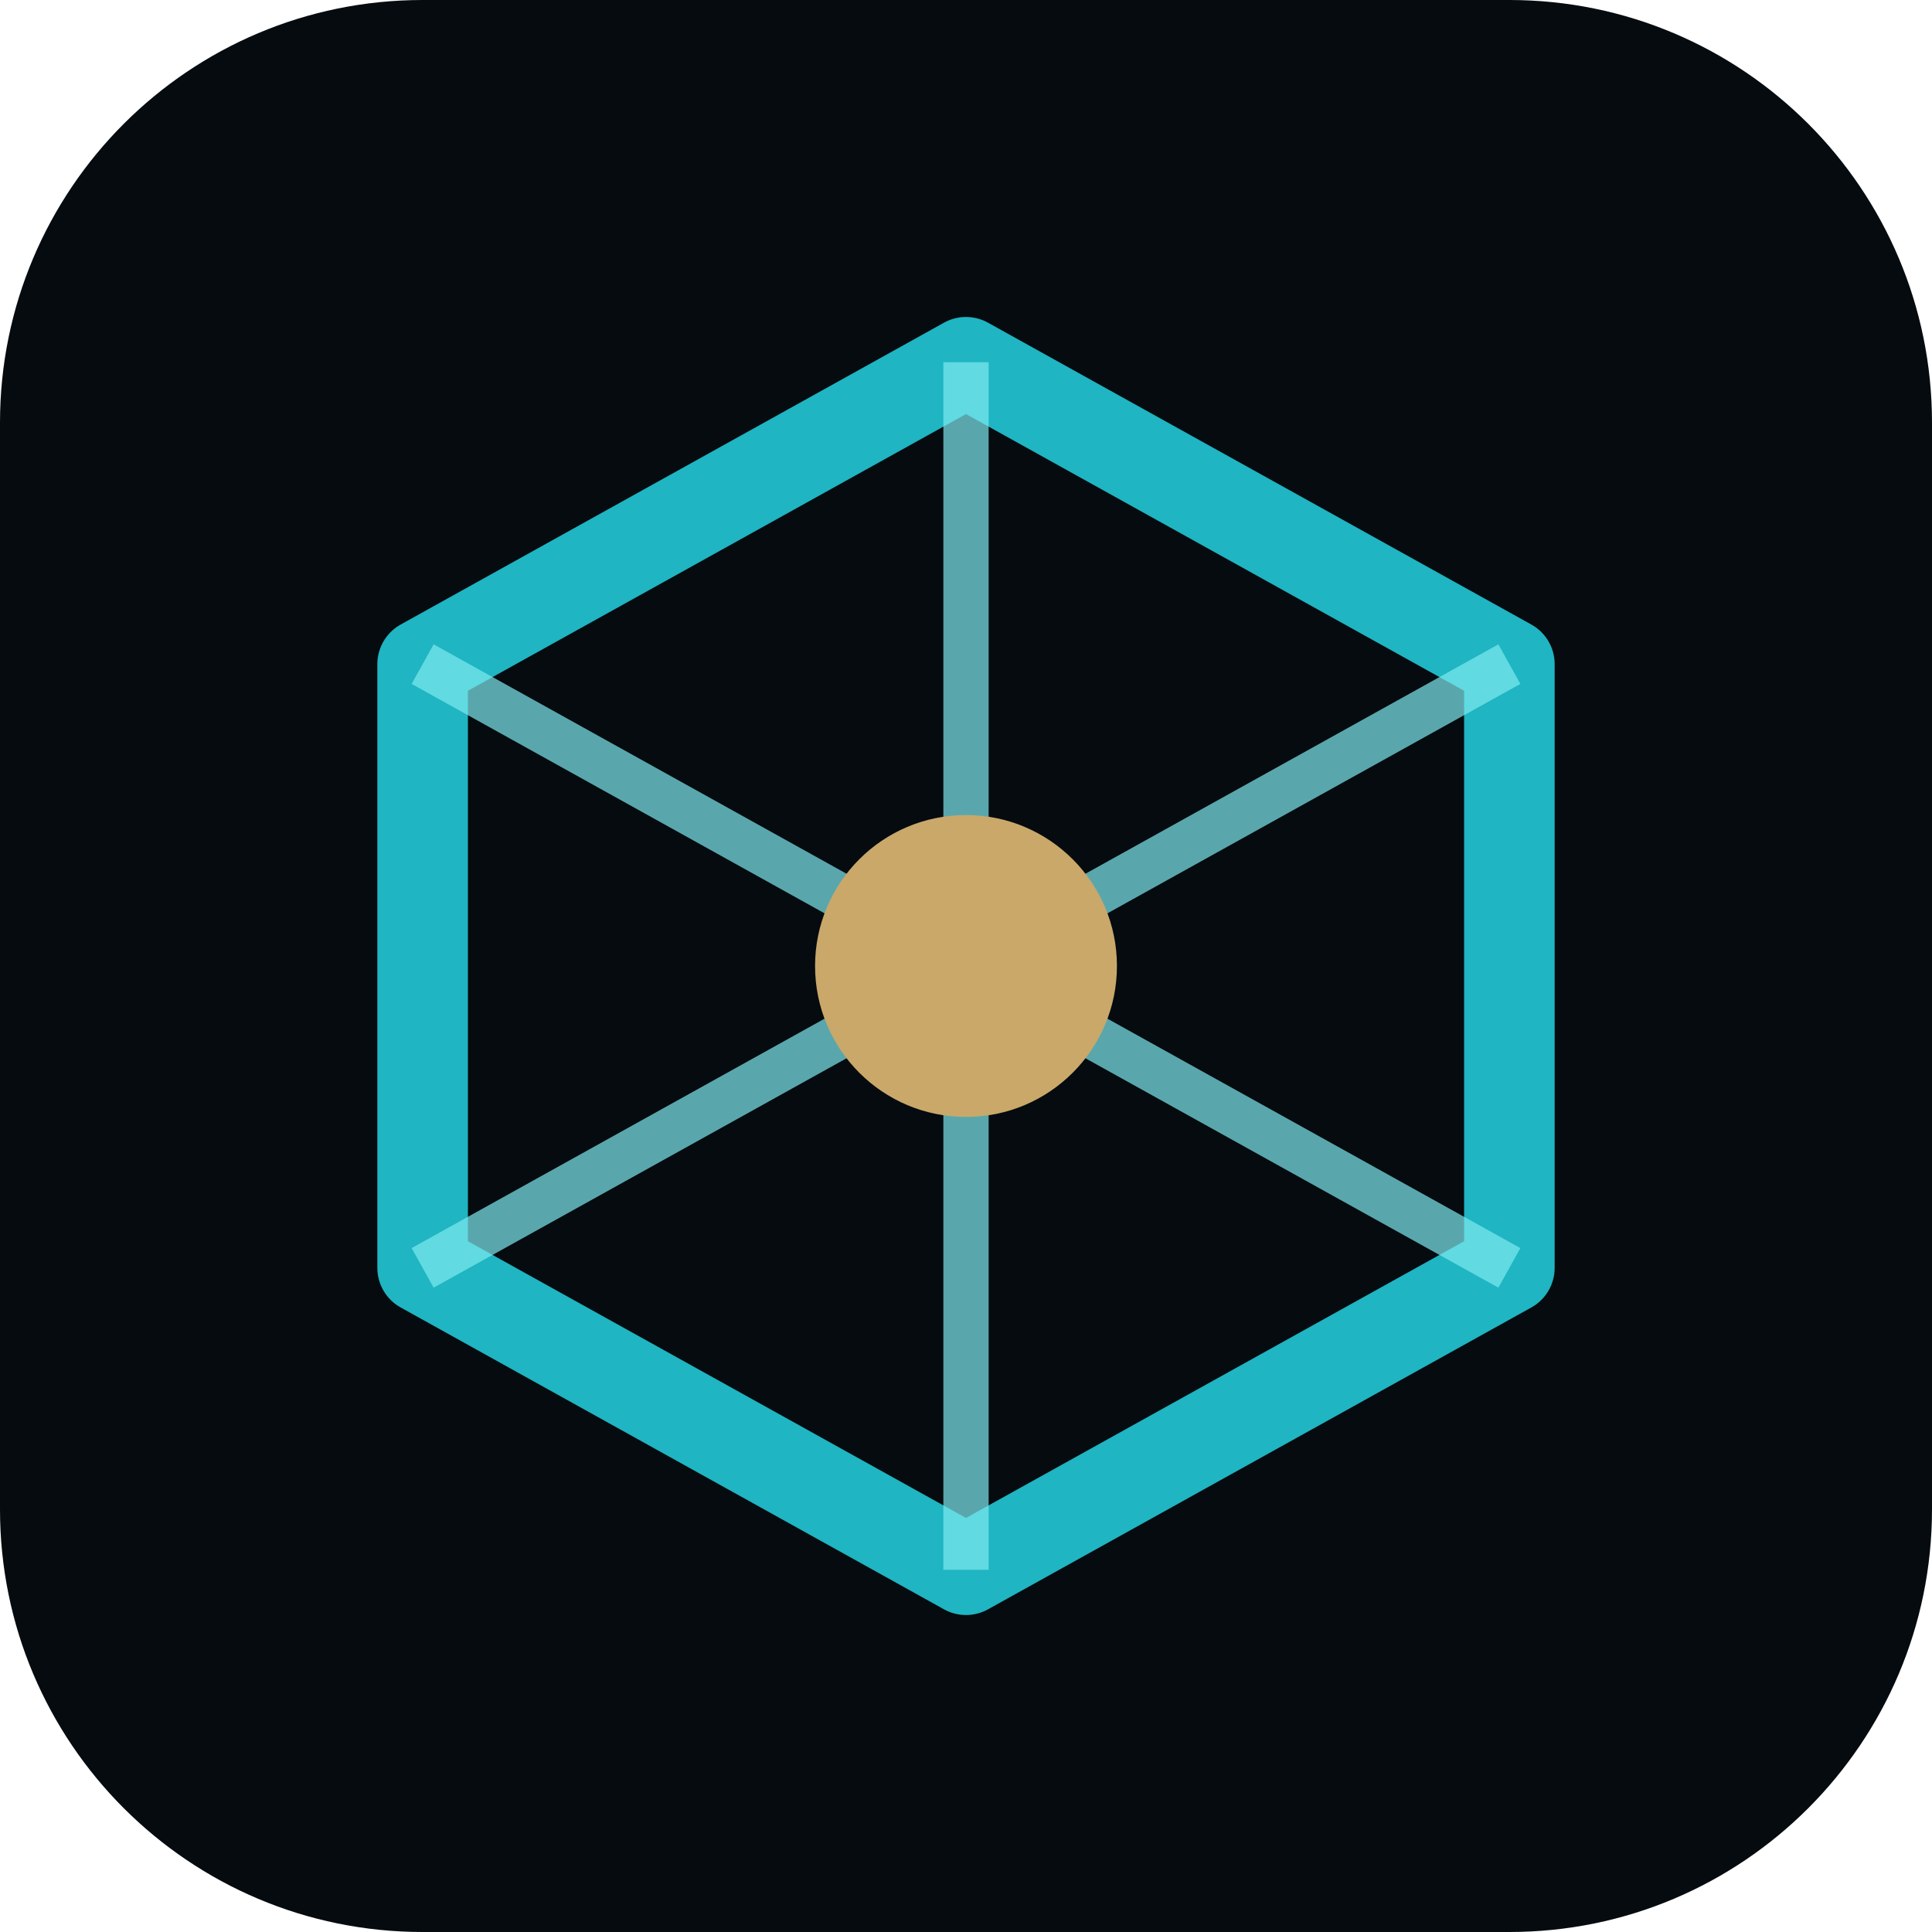
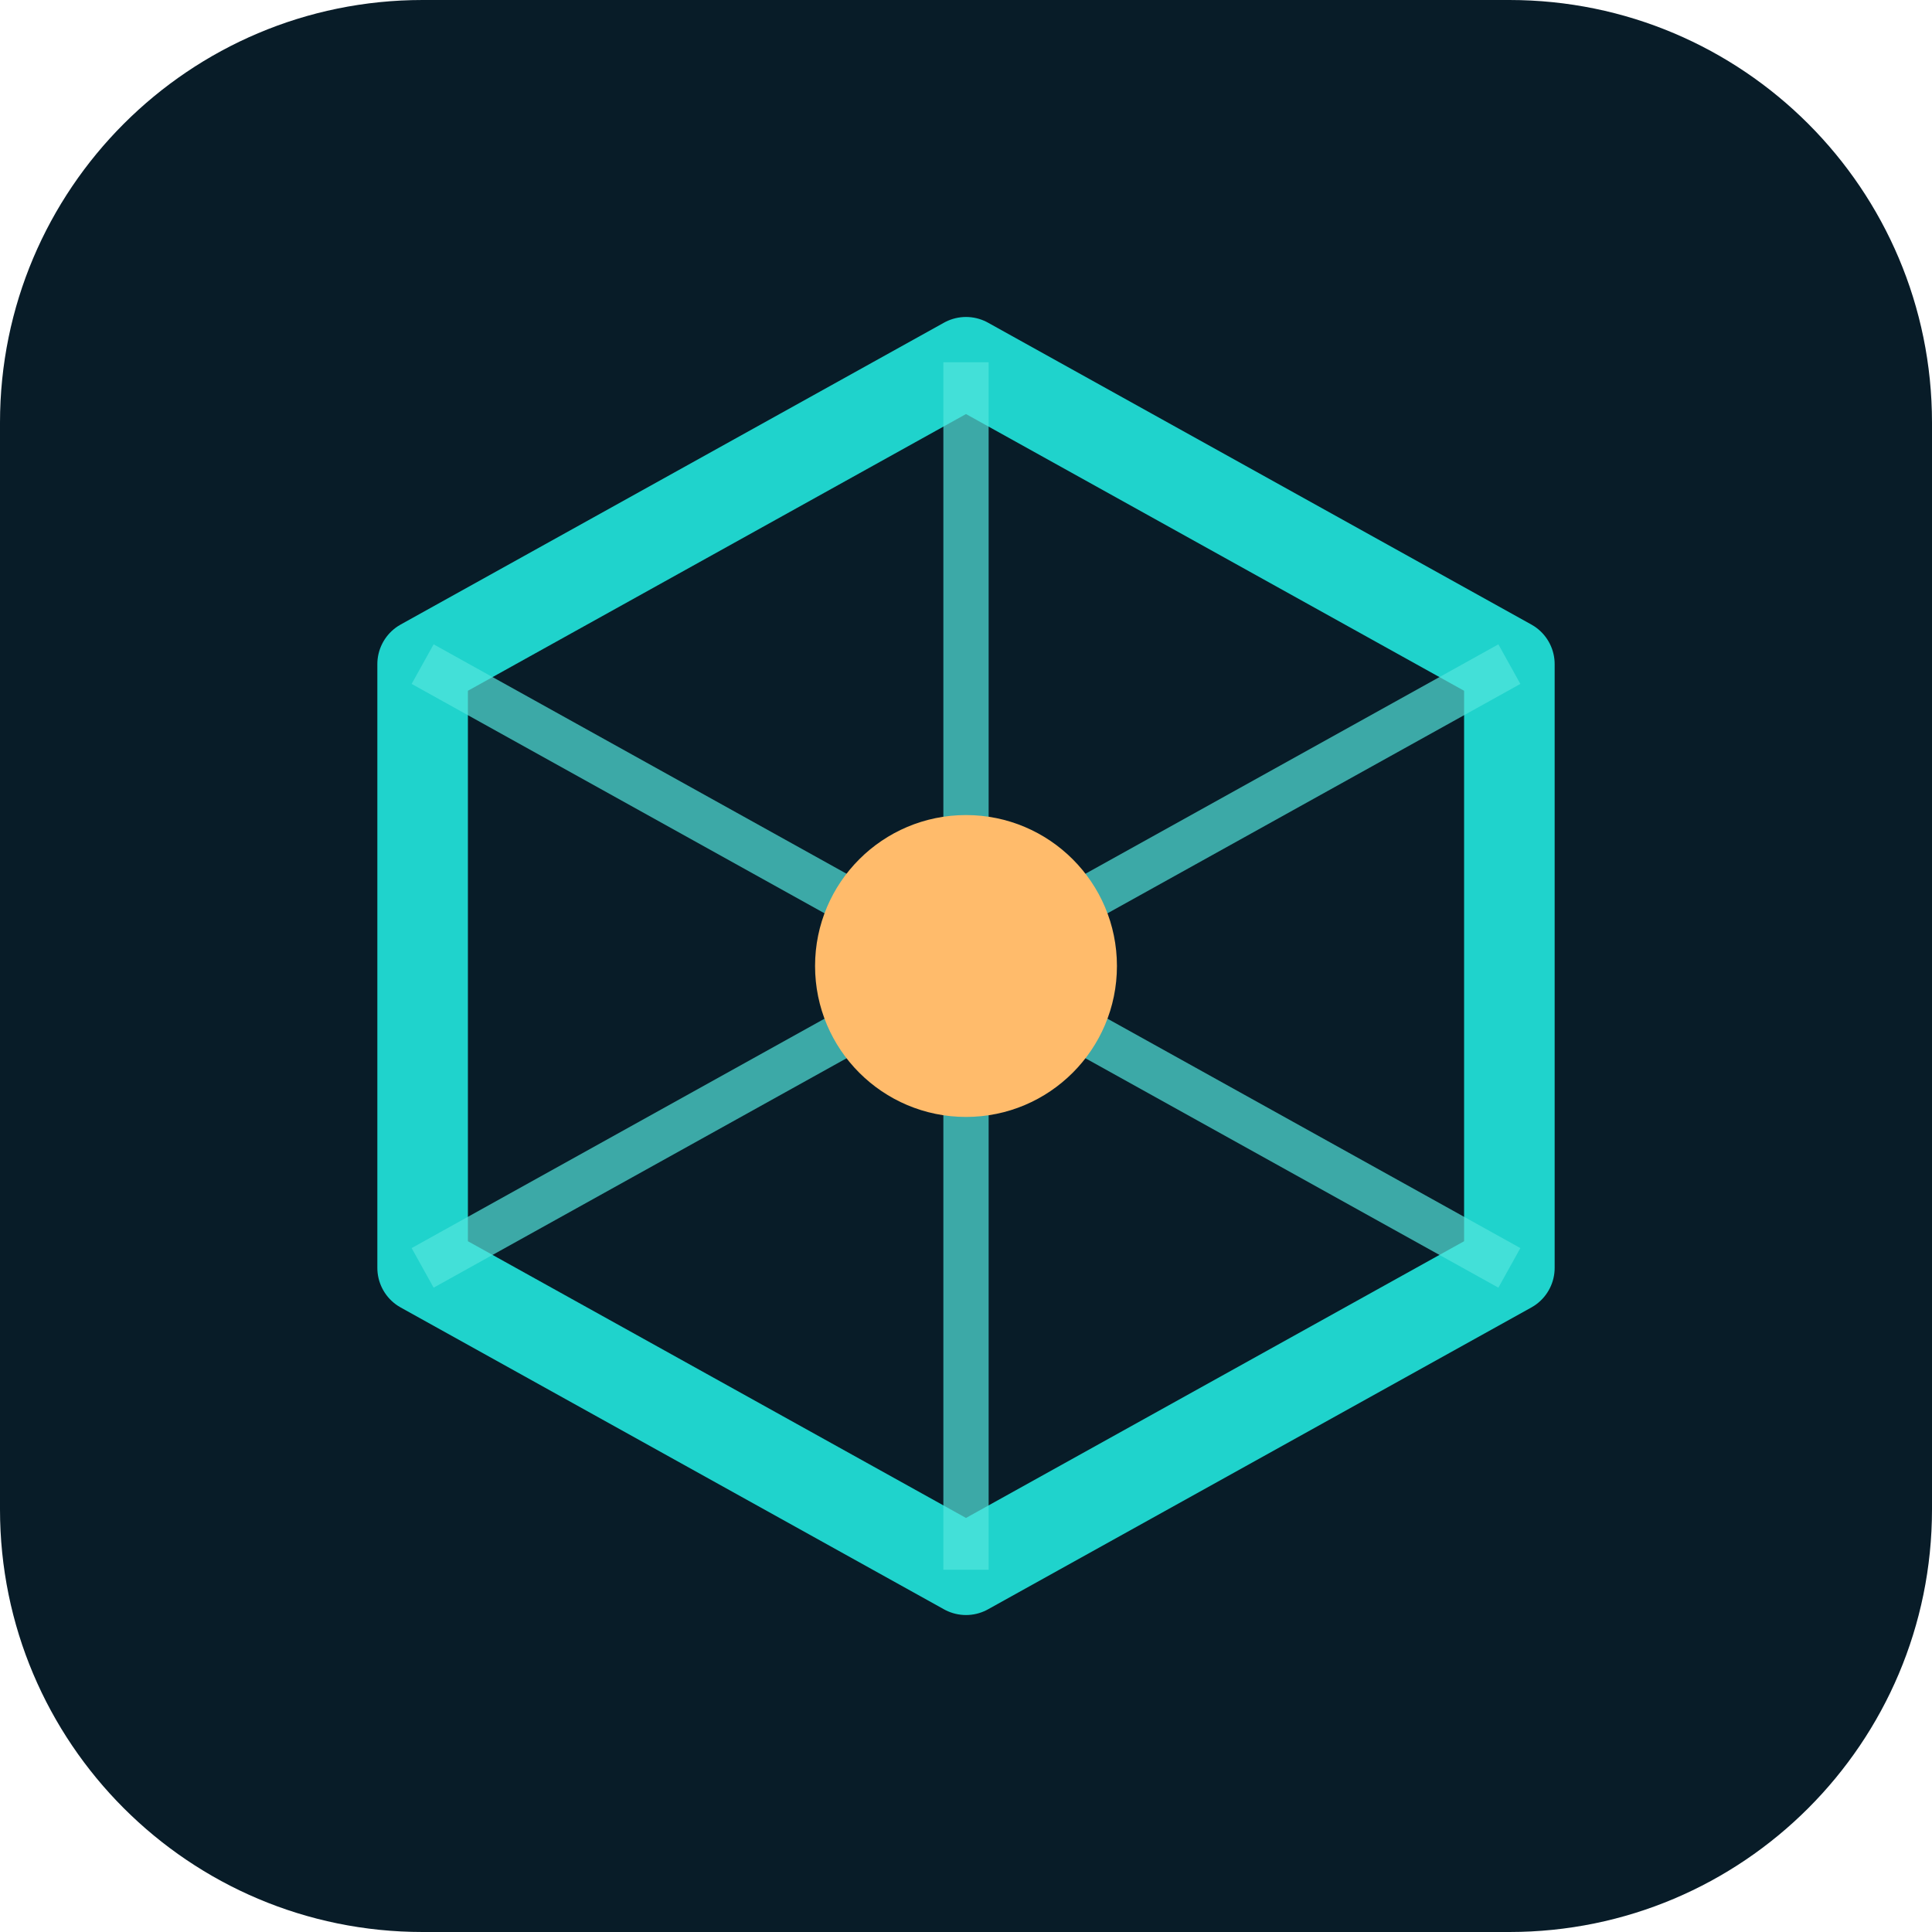
<svg xmlns="http://www.w3.org/2000/svg" viewBox="0 0 64 64">
-   <rect width="64" height="64" rx="14" fill="#050b0f" />
-   <path d="M32 12 50 22v20L32 52 14 42V22z" fill="none" stroke="#1fb5c2" stroke-width="3" stroke-linejoin="round" />
-   <path d="M32 12v40M14 22l36 20M50 22 14 42" fill="none" stroke="#7eeaf0" stroke-width="1.5" opacity=".7" />
-   <circle cx="32" cy="32" r="5" fill="#c9a86a" />
+   <rect width="64" height="64" rx="14" fill="#081c28" />
+   <path d="M32 12 50 22v20L32 52 14 42V22z" fill="none" stroke="#1fd3cc" stroke-width="3" stroke-linejoin="round" />
+   <path d="M32 12v40M14 22l36 20M50 22 14 42" fill="none" stroke="#52e5dd" stroke-width="1.5" opacity=".7" />
+   <circle cx="32" cy="32" r="5" fill="#ffbb6b" />
</svg>
